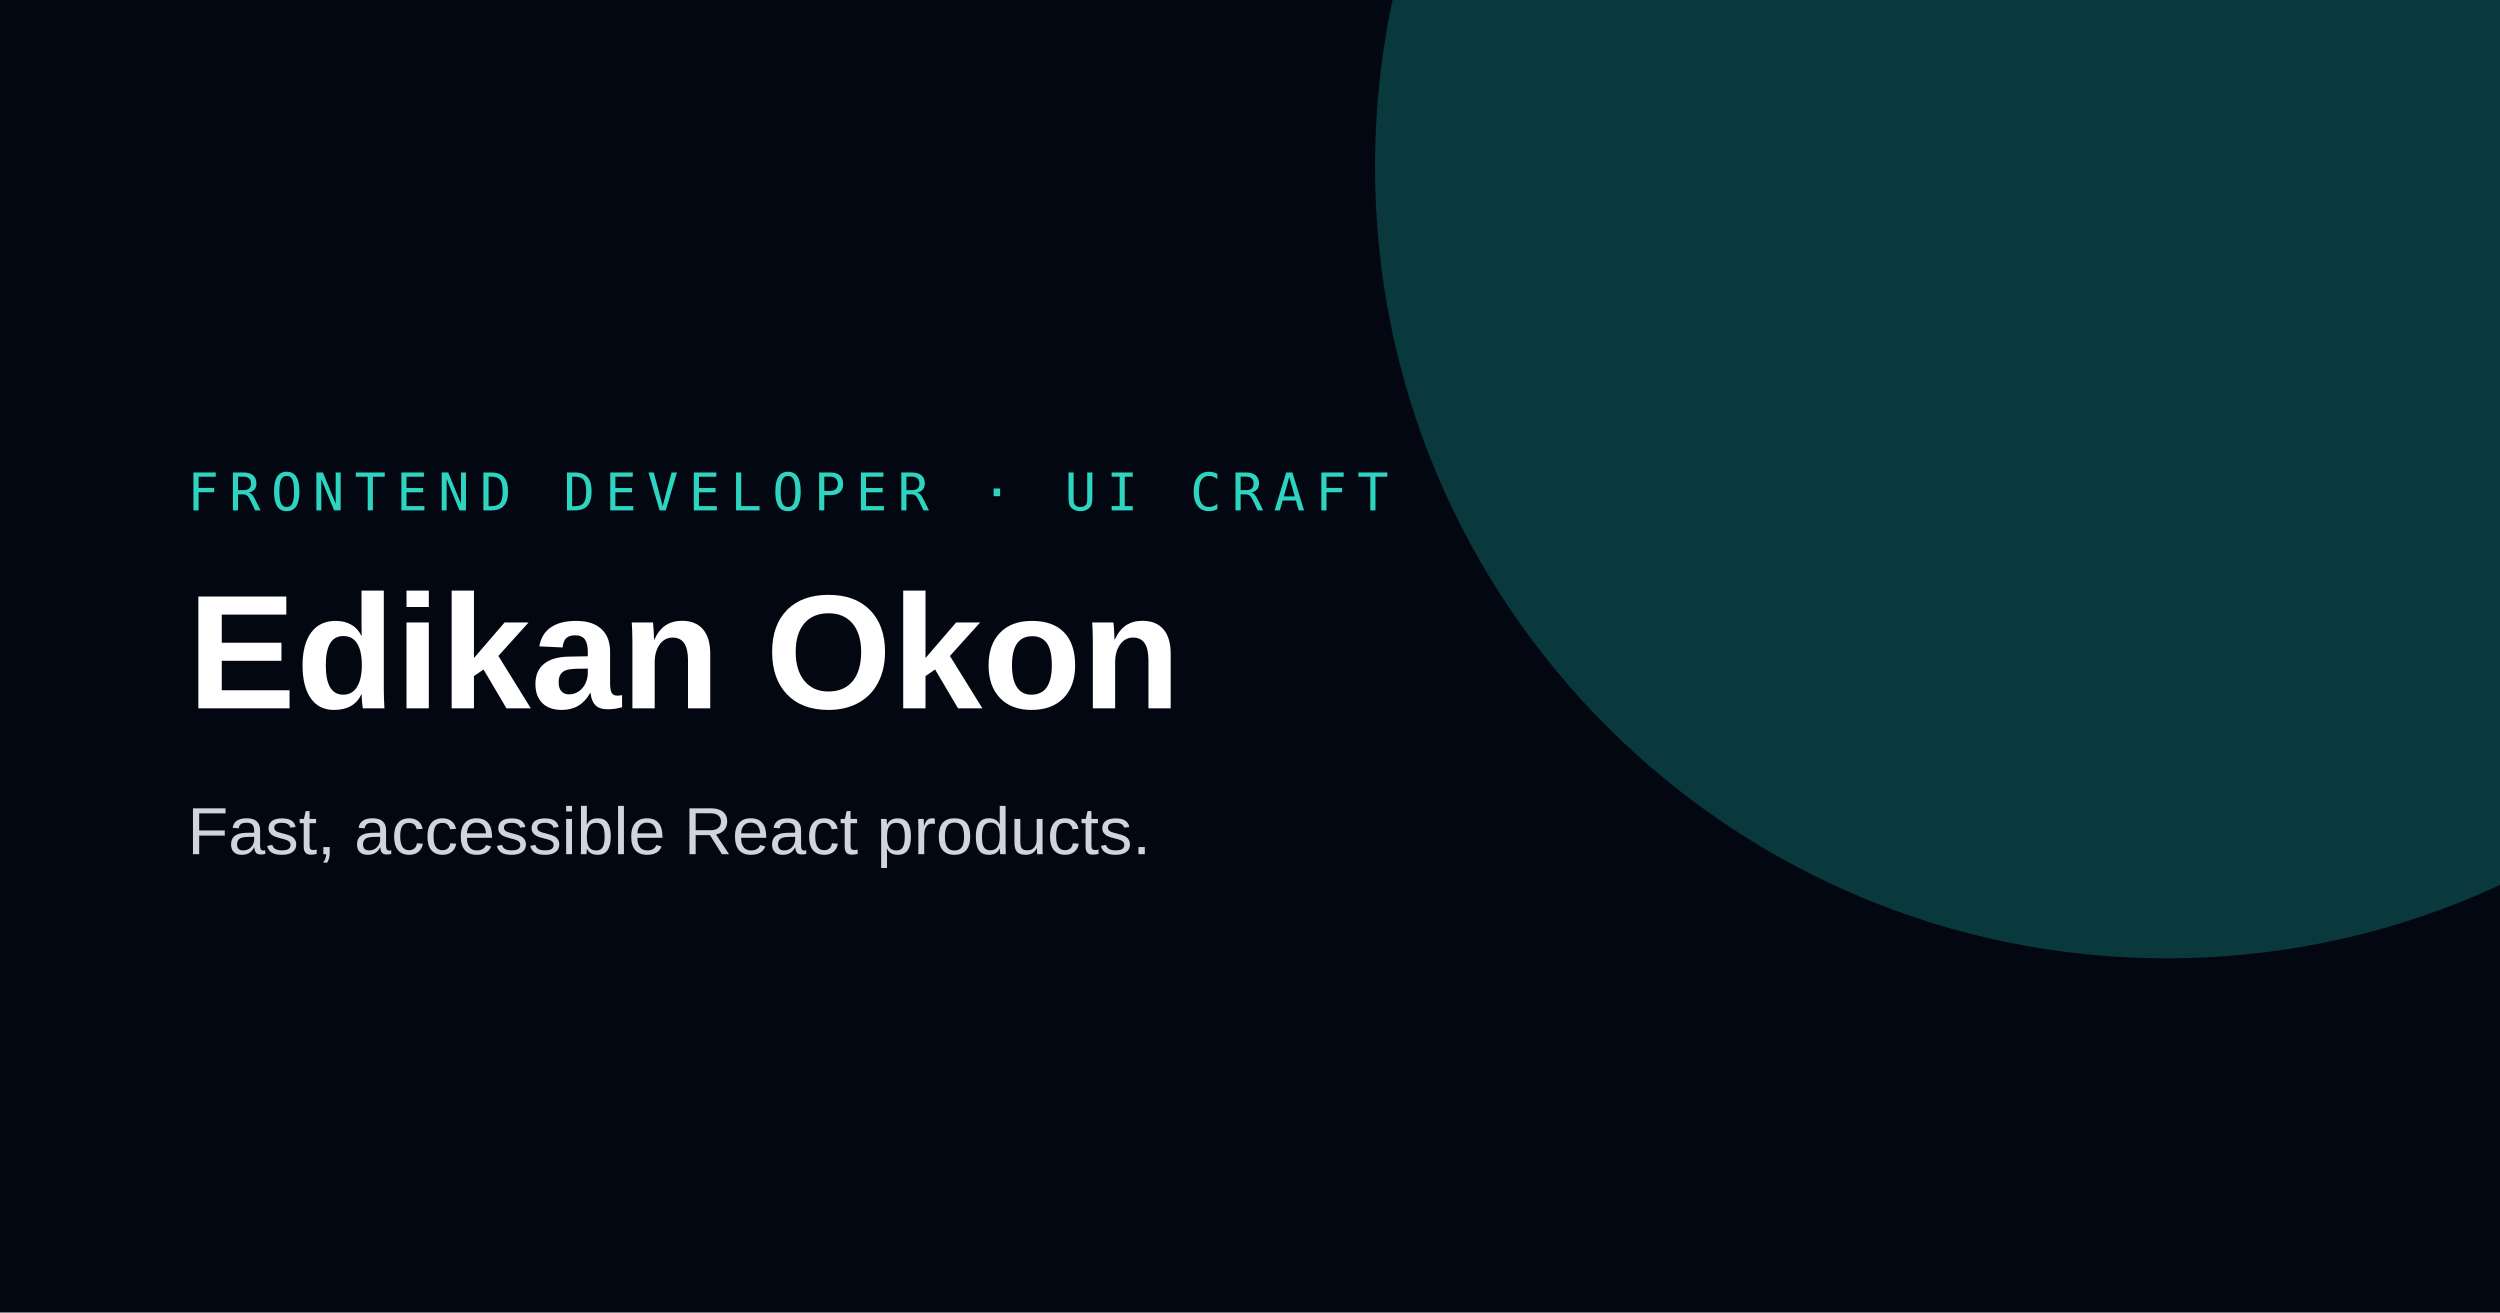
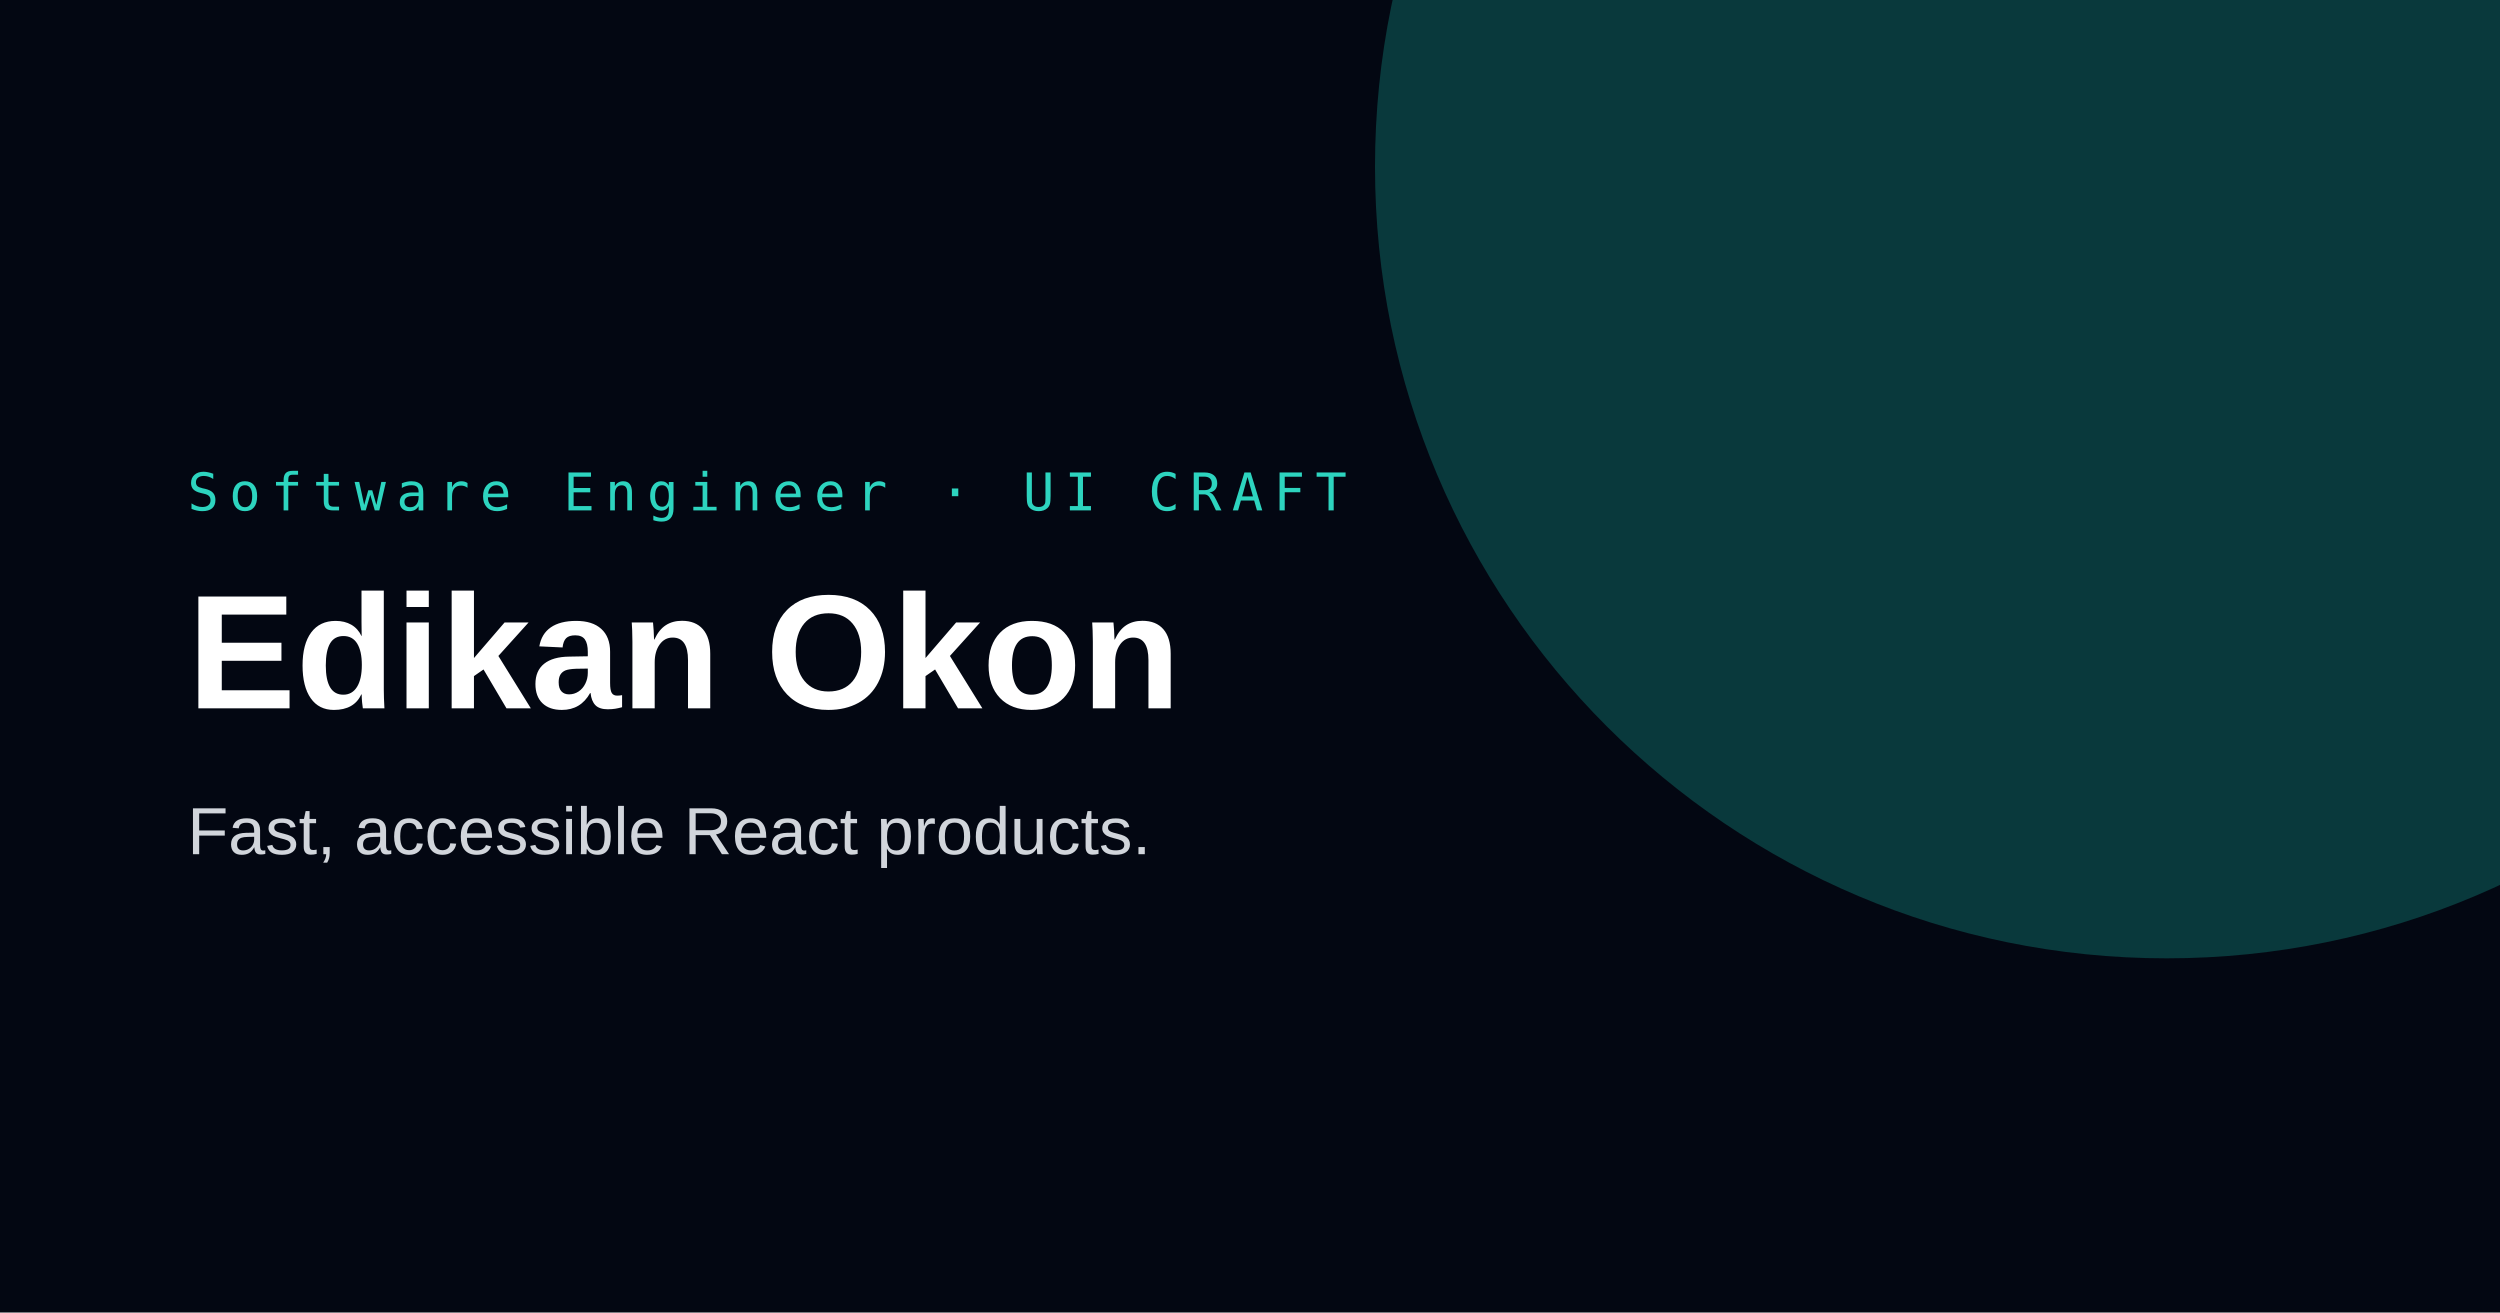
<svg xmlns="http://www.w3.org/2000/svg" width="1200" height="630" viewBox="0 0 1200 630">
  <rect width="1200" height="630" fill="#030712" />
  <circle cx="1040" cy="80" r="380" fill="#0f766e" opacity=".45" />
-   <text x="90" y="245" fill="#2dd4bf" font-family="monospace" font-size="25" letter-spacing="5">FRONTEND DEVELOPER · UI CRAFT</text>
+   <text x="90" y="245" fill="#2dd4bf" font-family="monospace" font-size="25" letter-spacing="5">Software Engineer · UI CRAFT</text>
  <text x="90" y="340" fill="white" font-family="Arial, sans-serif" font-weight="700" font-size="78">Edikan Okon</text>
  <text x="90" y="410" fill="#d1d5db" font-family="Arial, sans-serif" font-size="32">Fast, accessible React products.</text>
</svg>
